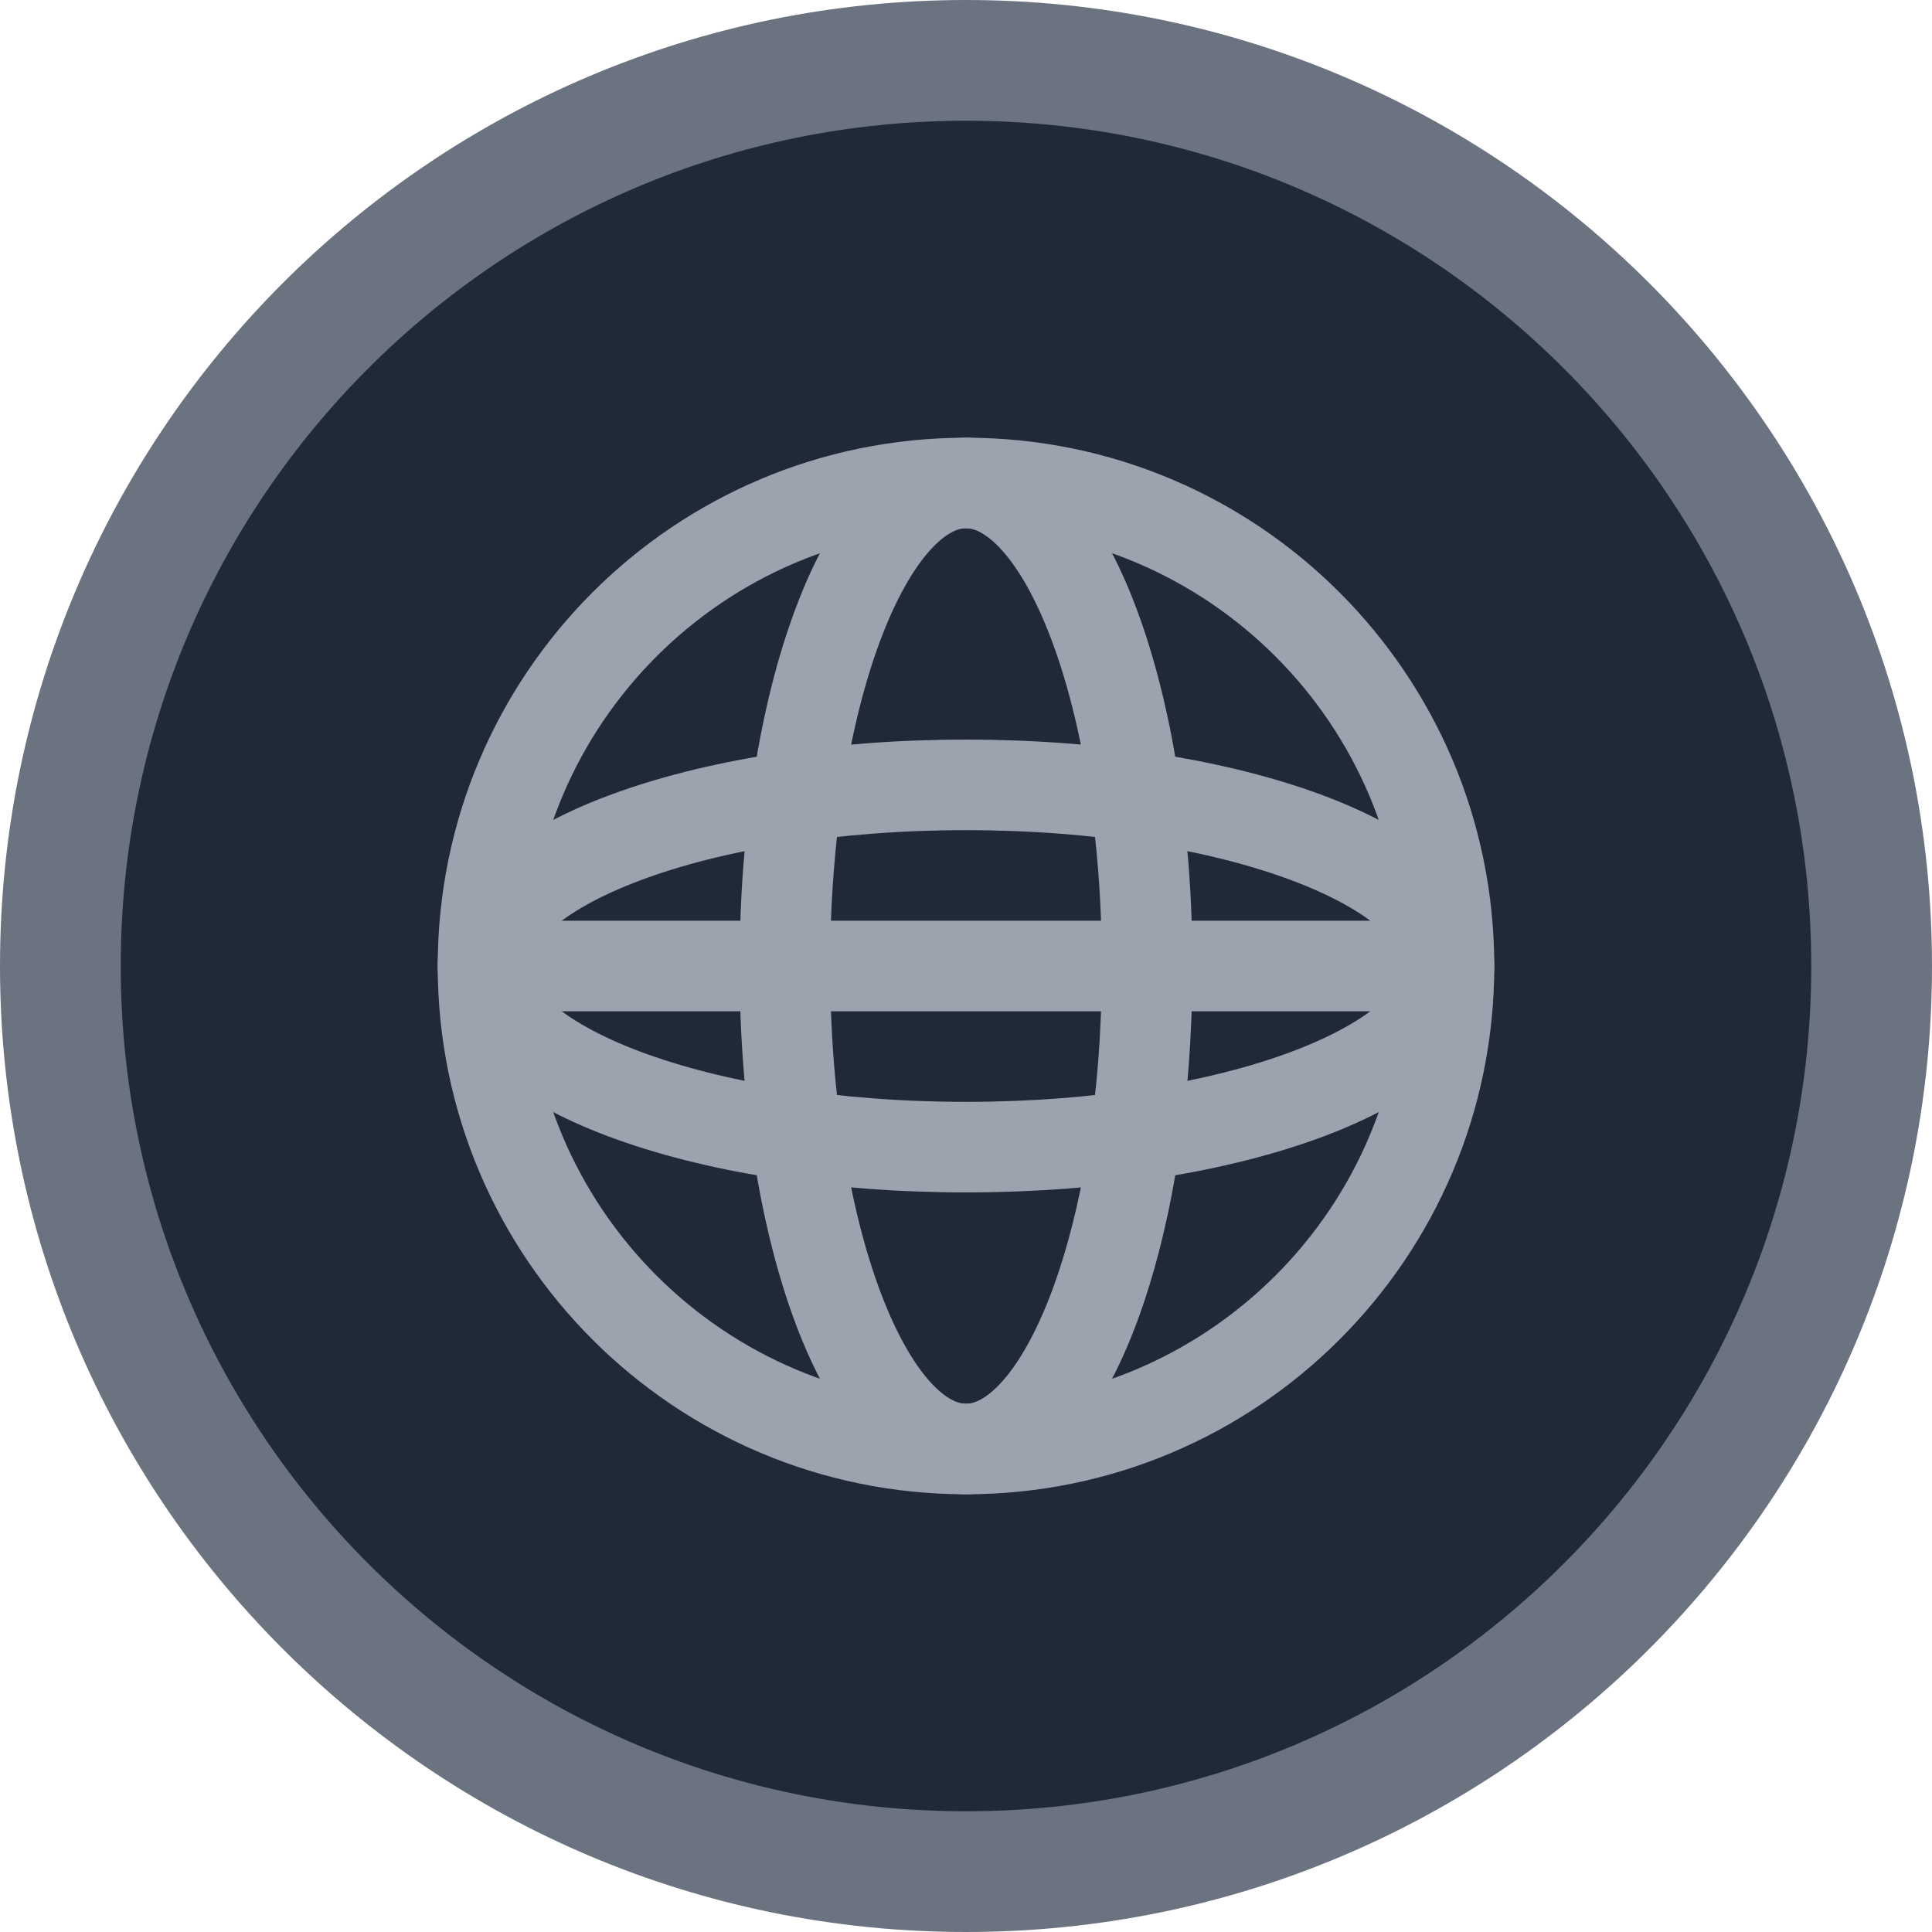
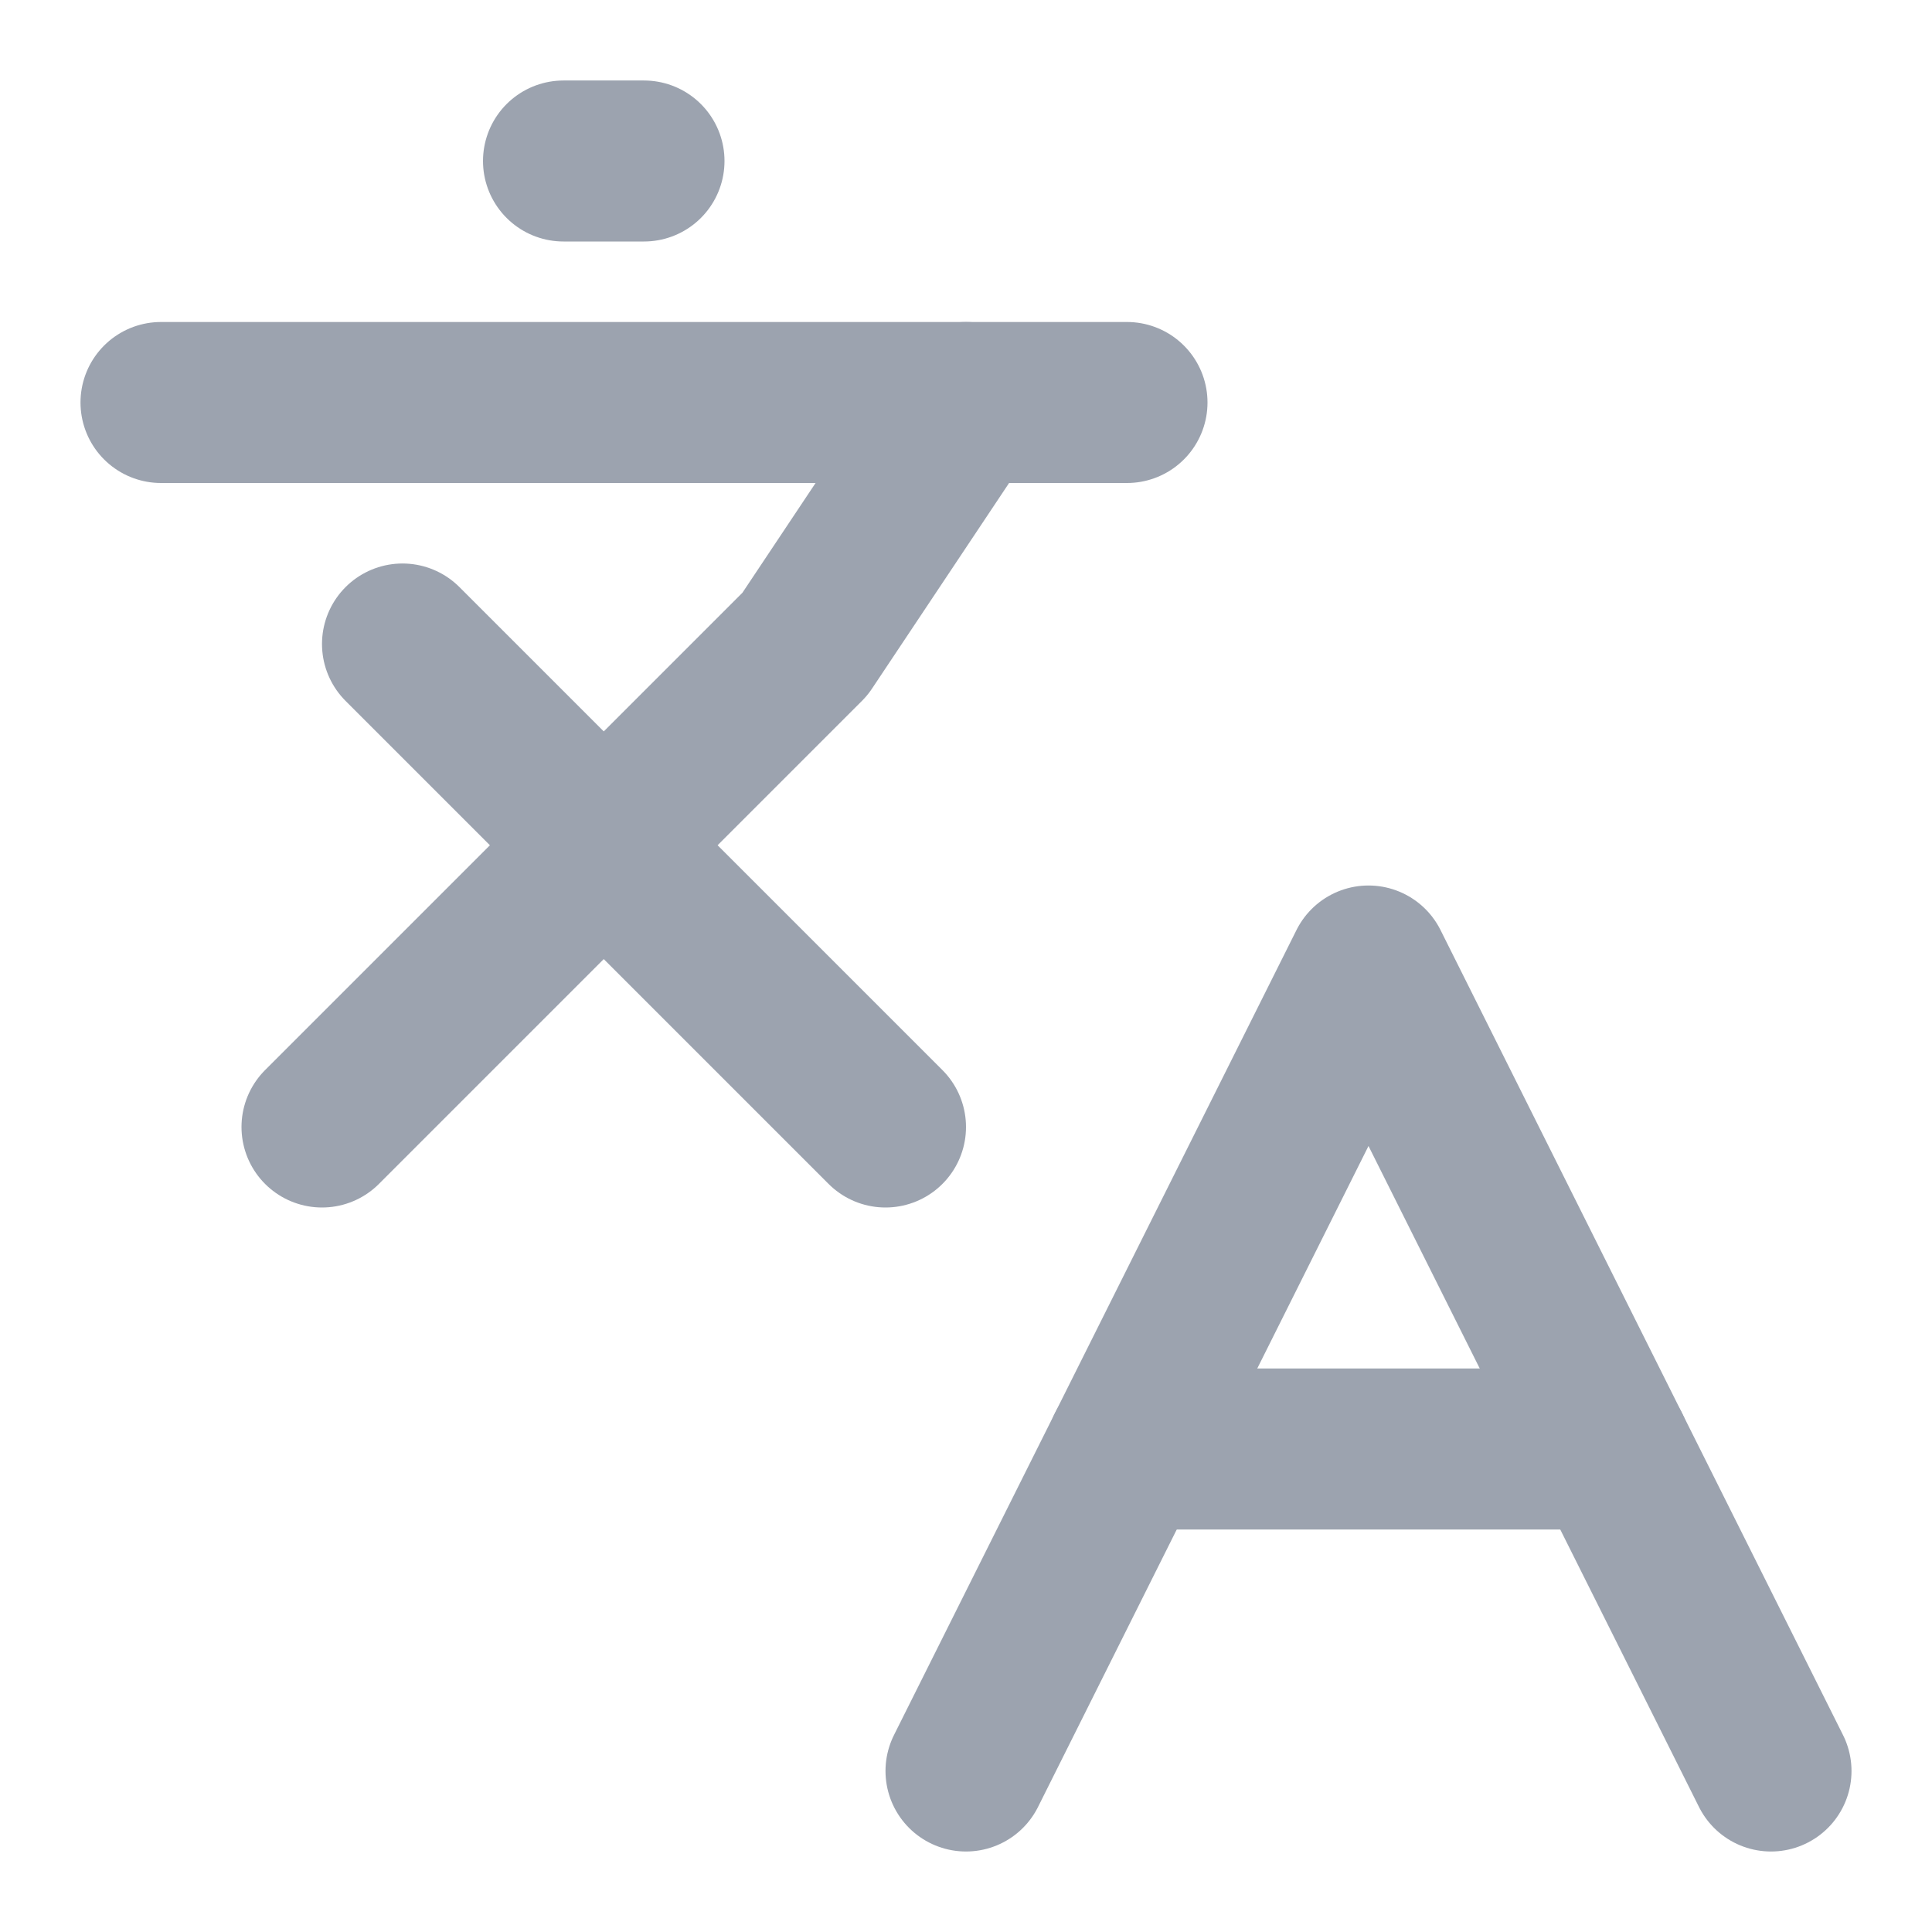
- <svg xmlns="http://www.w3.org/2000/svg" viewBox="0 0 32 32">
-   <circle cx="16" cy="16" r="15" fill="#1f2937" stroke="#6b7280" stroke-width="2" />
-   <g fill="none" stroke="#9ca3af" stroke-width="1.5">
-     <circle cx="16" cy="16" r="8" />
-     <ellipse cx="16" cy="16" rx="3" ry="8" />
-     <ellipse cx="16" cy="16" rx="8" ry="3" />
-     <line x1="8" y1="16" x2="24" y2="16" />
-   </g>
+ <svg xmlns="http://www.w3.org/2000/svg" width="24" height="24" viewBox="0 0 24 24" fill="none" stroke="#9ca3af" stroke-width="2" stroke-linecap="round" stroke-linejoin="round">
+   <path d="m5 8 6 6" />
+   <path d="m4 14 6-6 2-3" />
+   <path d="M2 5h12" />
+   <path d="M7 2h1" />
+   <path d="m22 22-5-10-5 10" />
+   <path d="M14 18h6" />
</svg>
